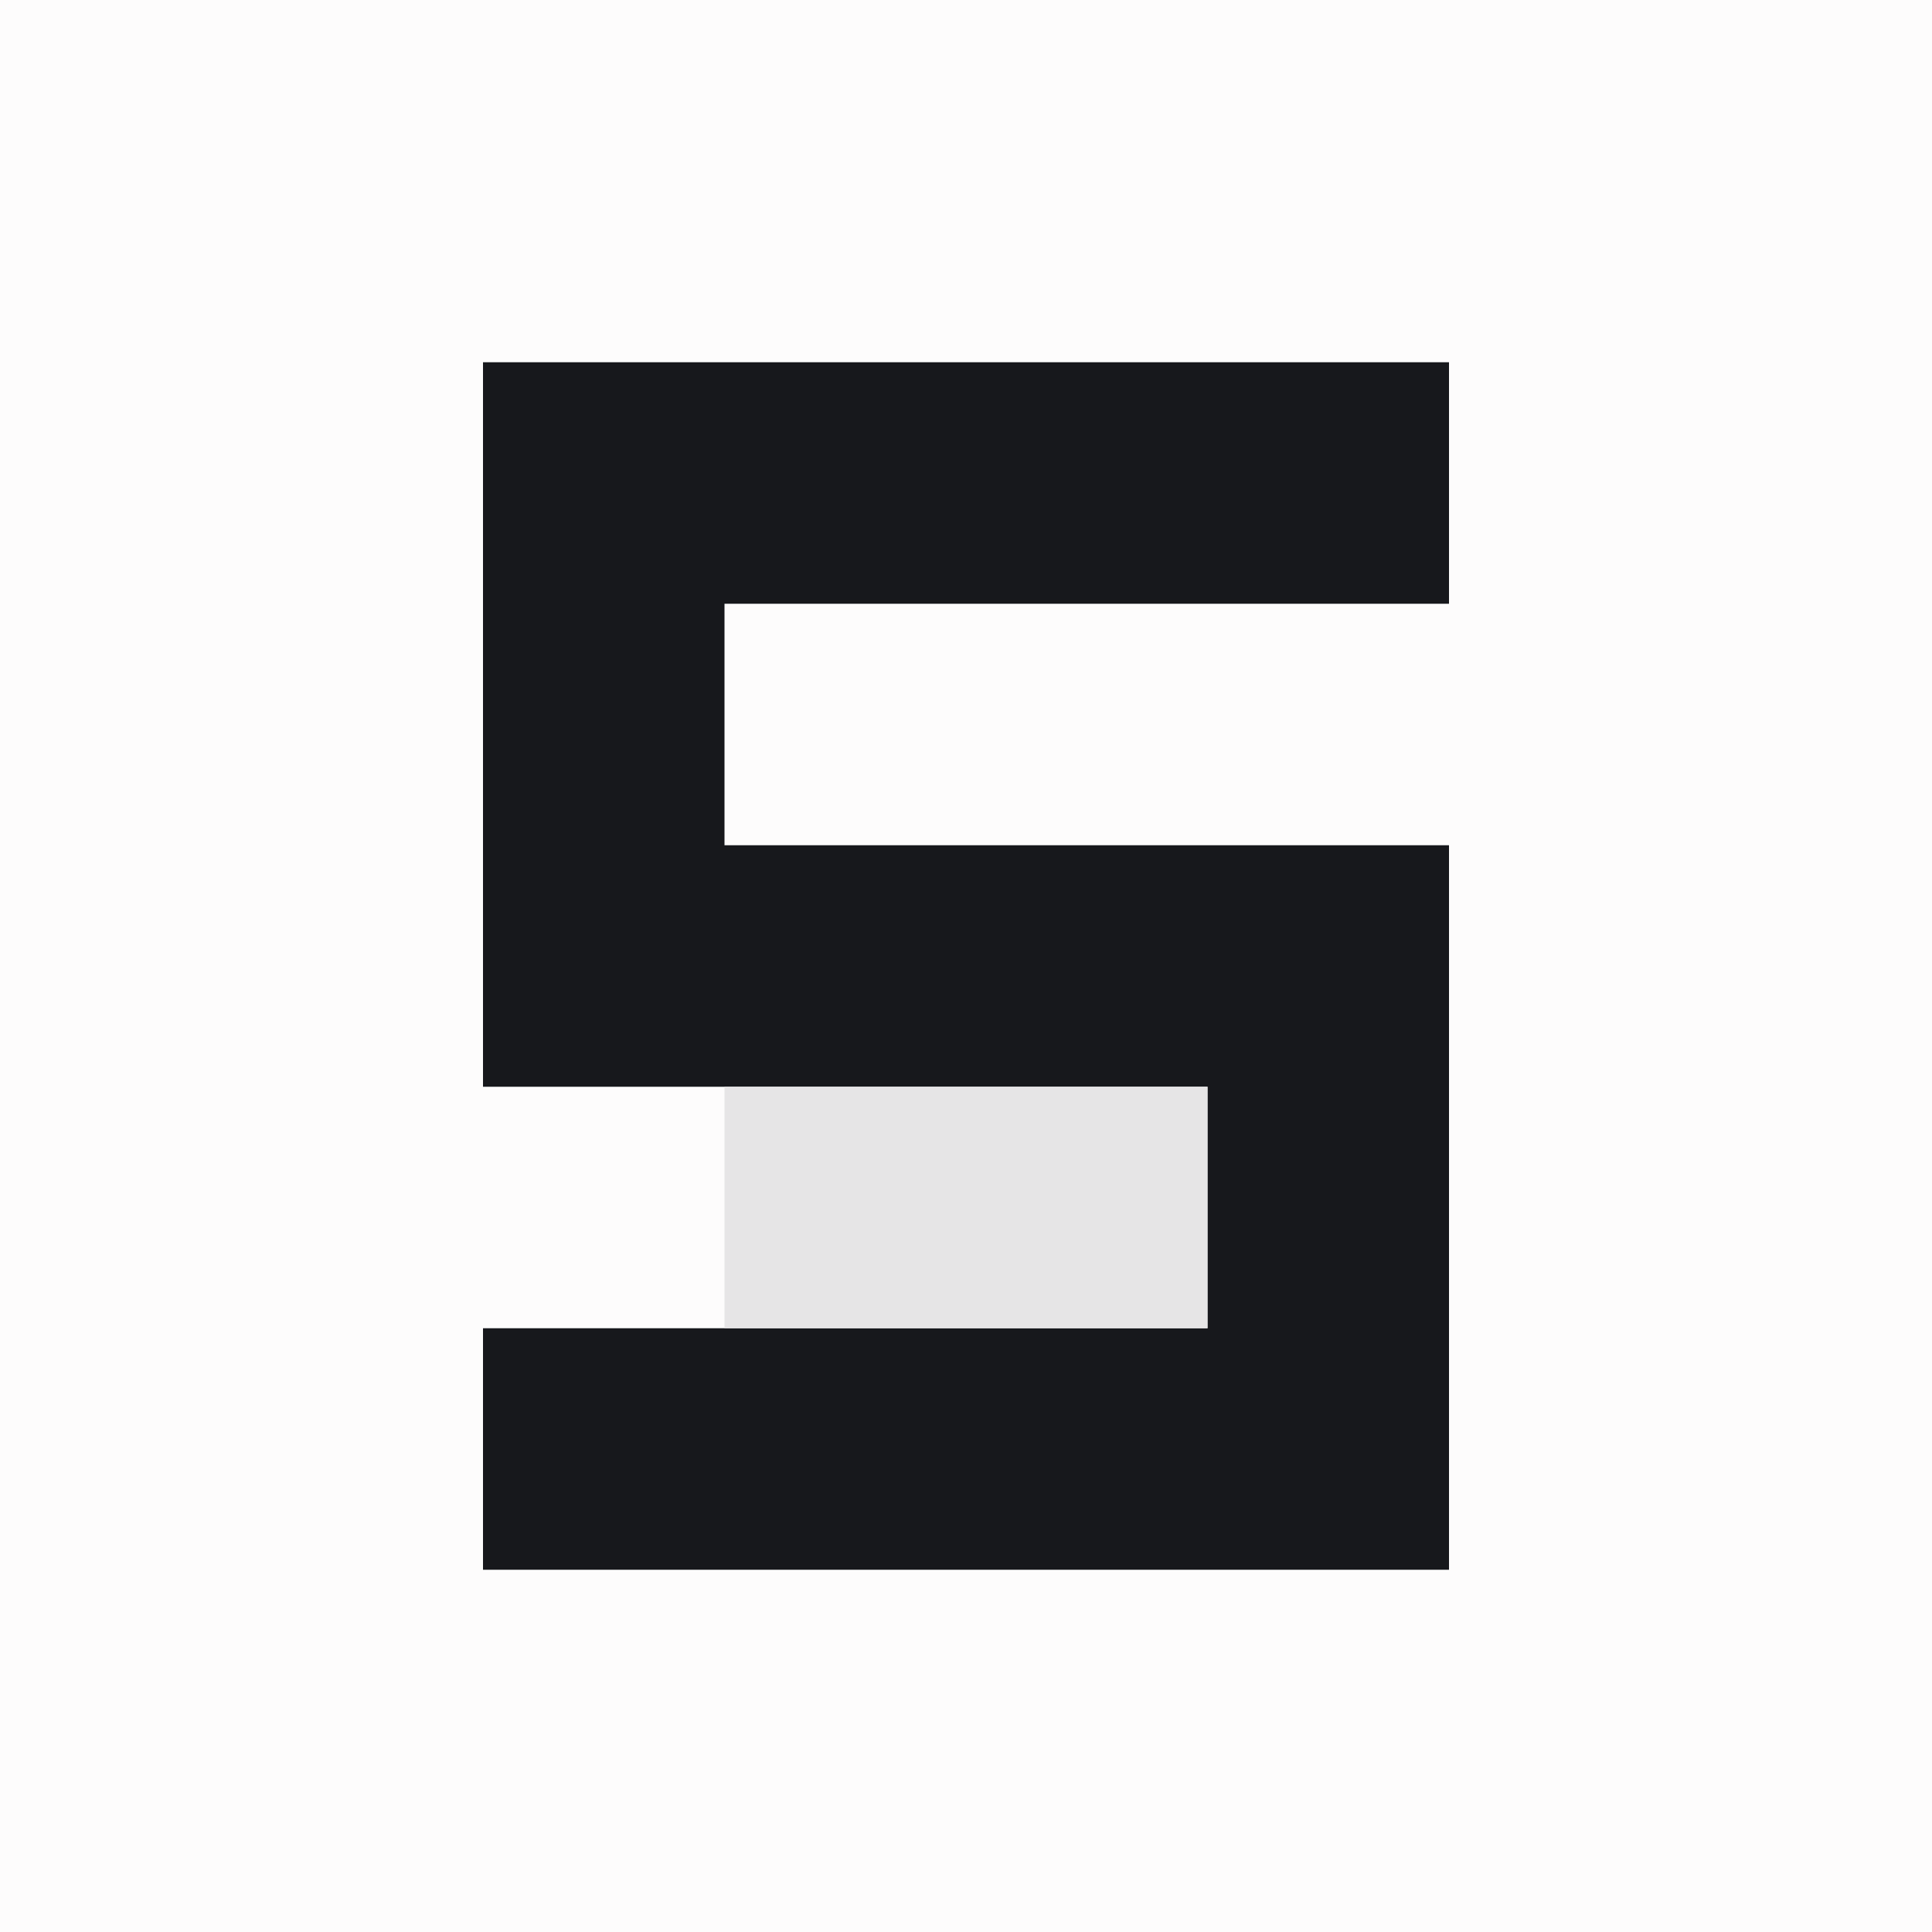
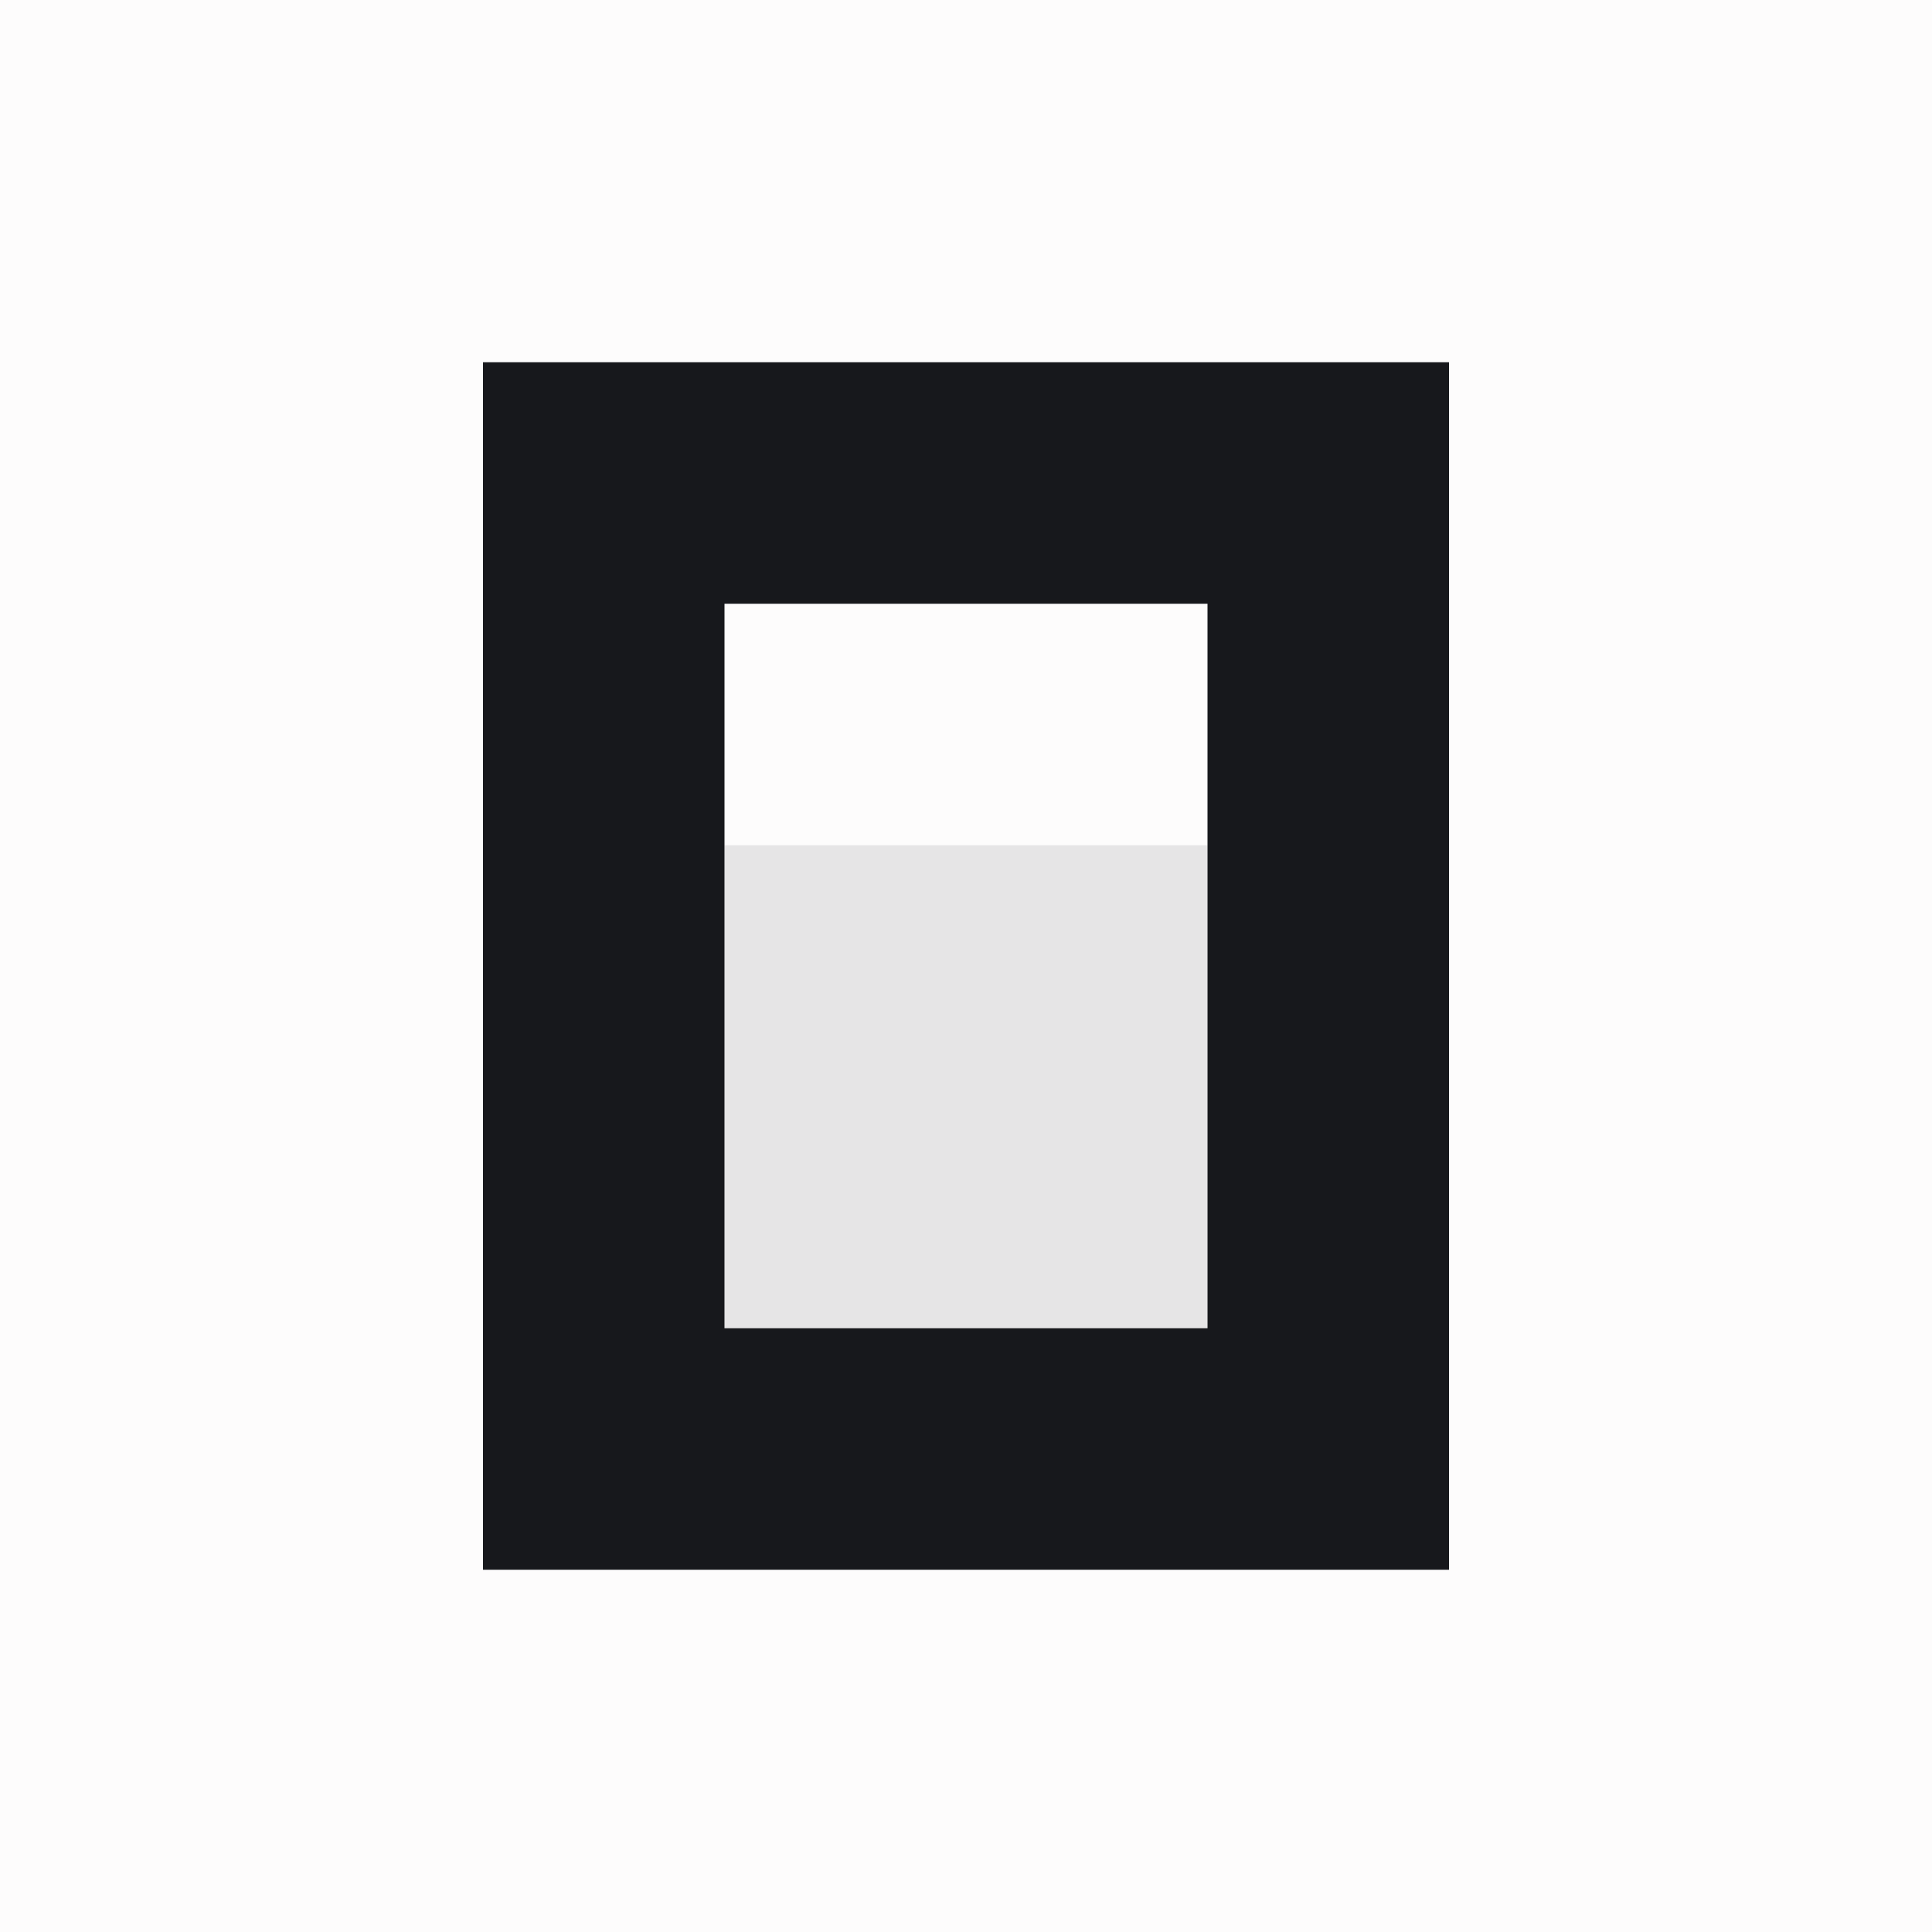
<svg xmlns="http://www.w3.org/2000/svg" width="512" height="512" viewBox="0 0 512 512" fill="none">
  <rect width="512" height="512" fill="#FDFCFC" />
-   <path d="M384 96H128V160H384V96ZM192 160H128V224H192V160ZM384 224H128V288H384V224ZM384 288H320V352H384V288ZM384 352H128V416H384V352Z" fill="#17181C" />
-   <path d="M320 288H192V352H320V288Z" fill="#E6E5E6" />
+   <path d="M320 224V352H192V224H320Z" fill="#E6E5E6" />
+   <path fill-rule="evenodd" clip-rule="evenodd" d="M384 416H128V96H384V416ZM320 160H192V352H320V160Z" fill="#17181C" />
</svg>
